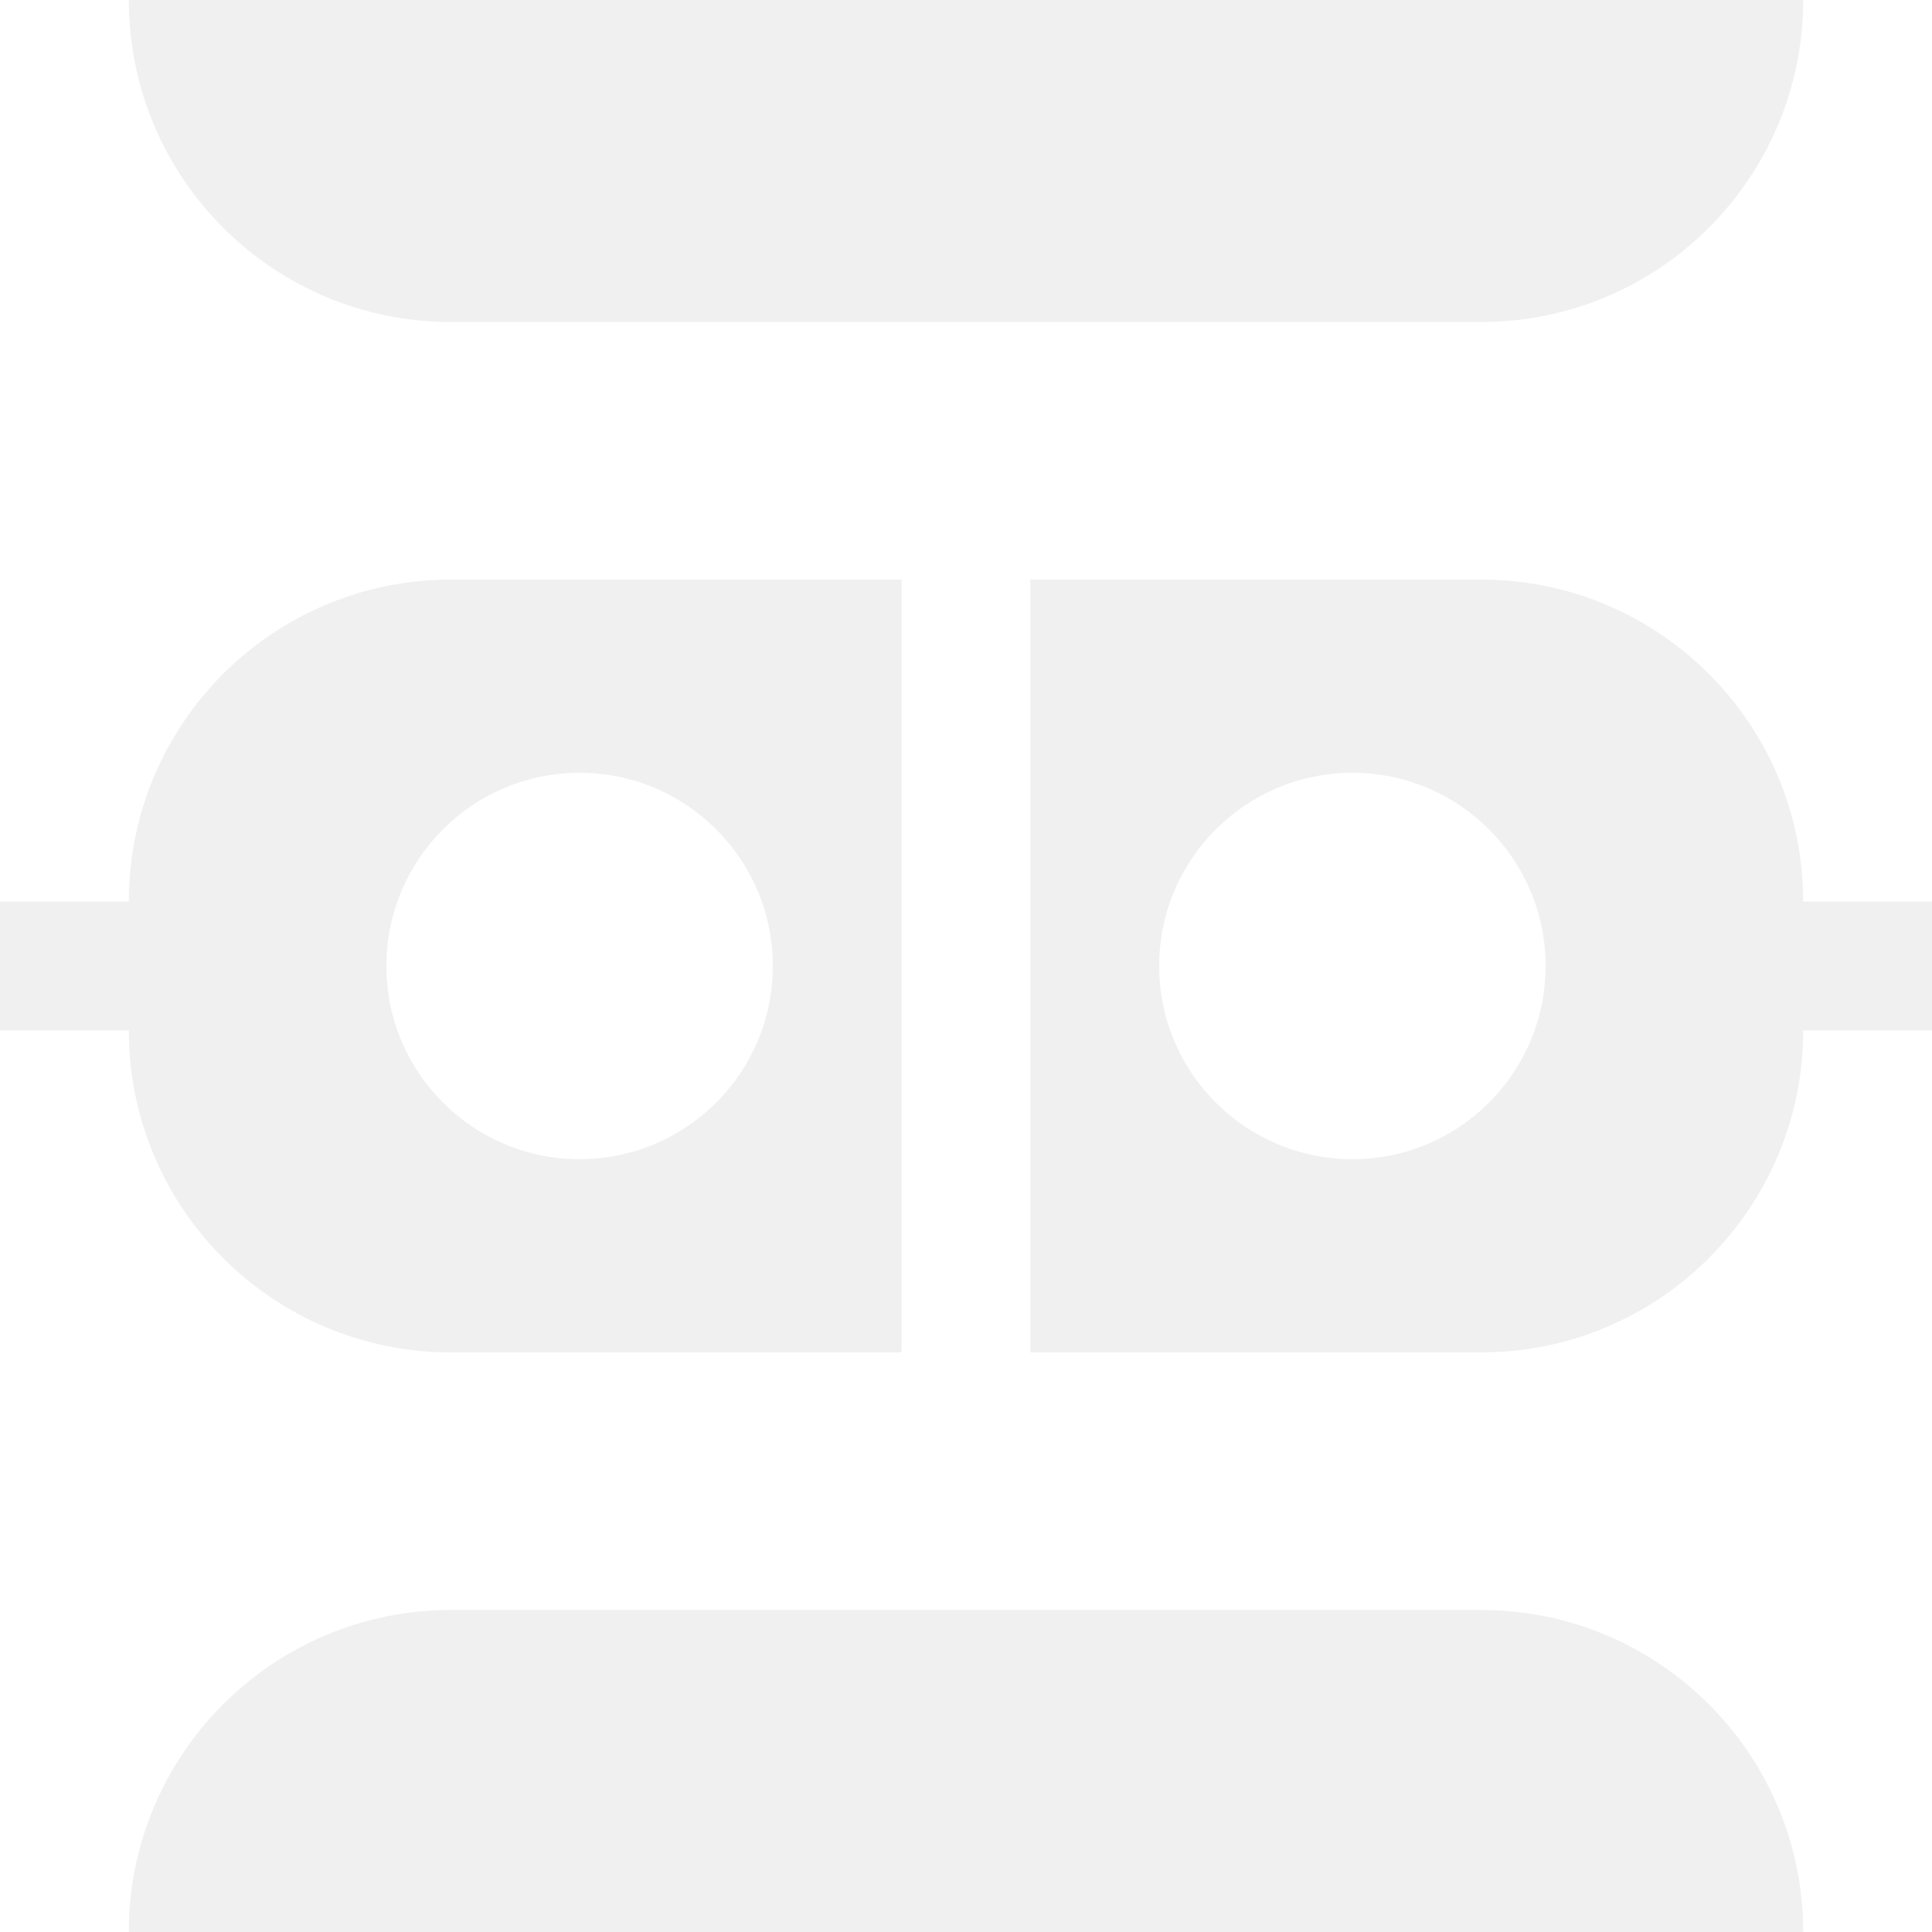
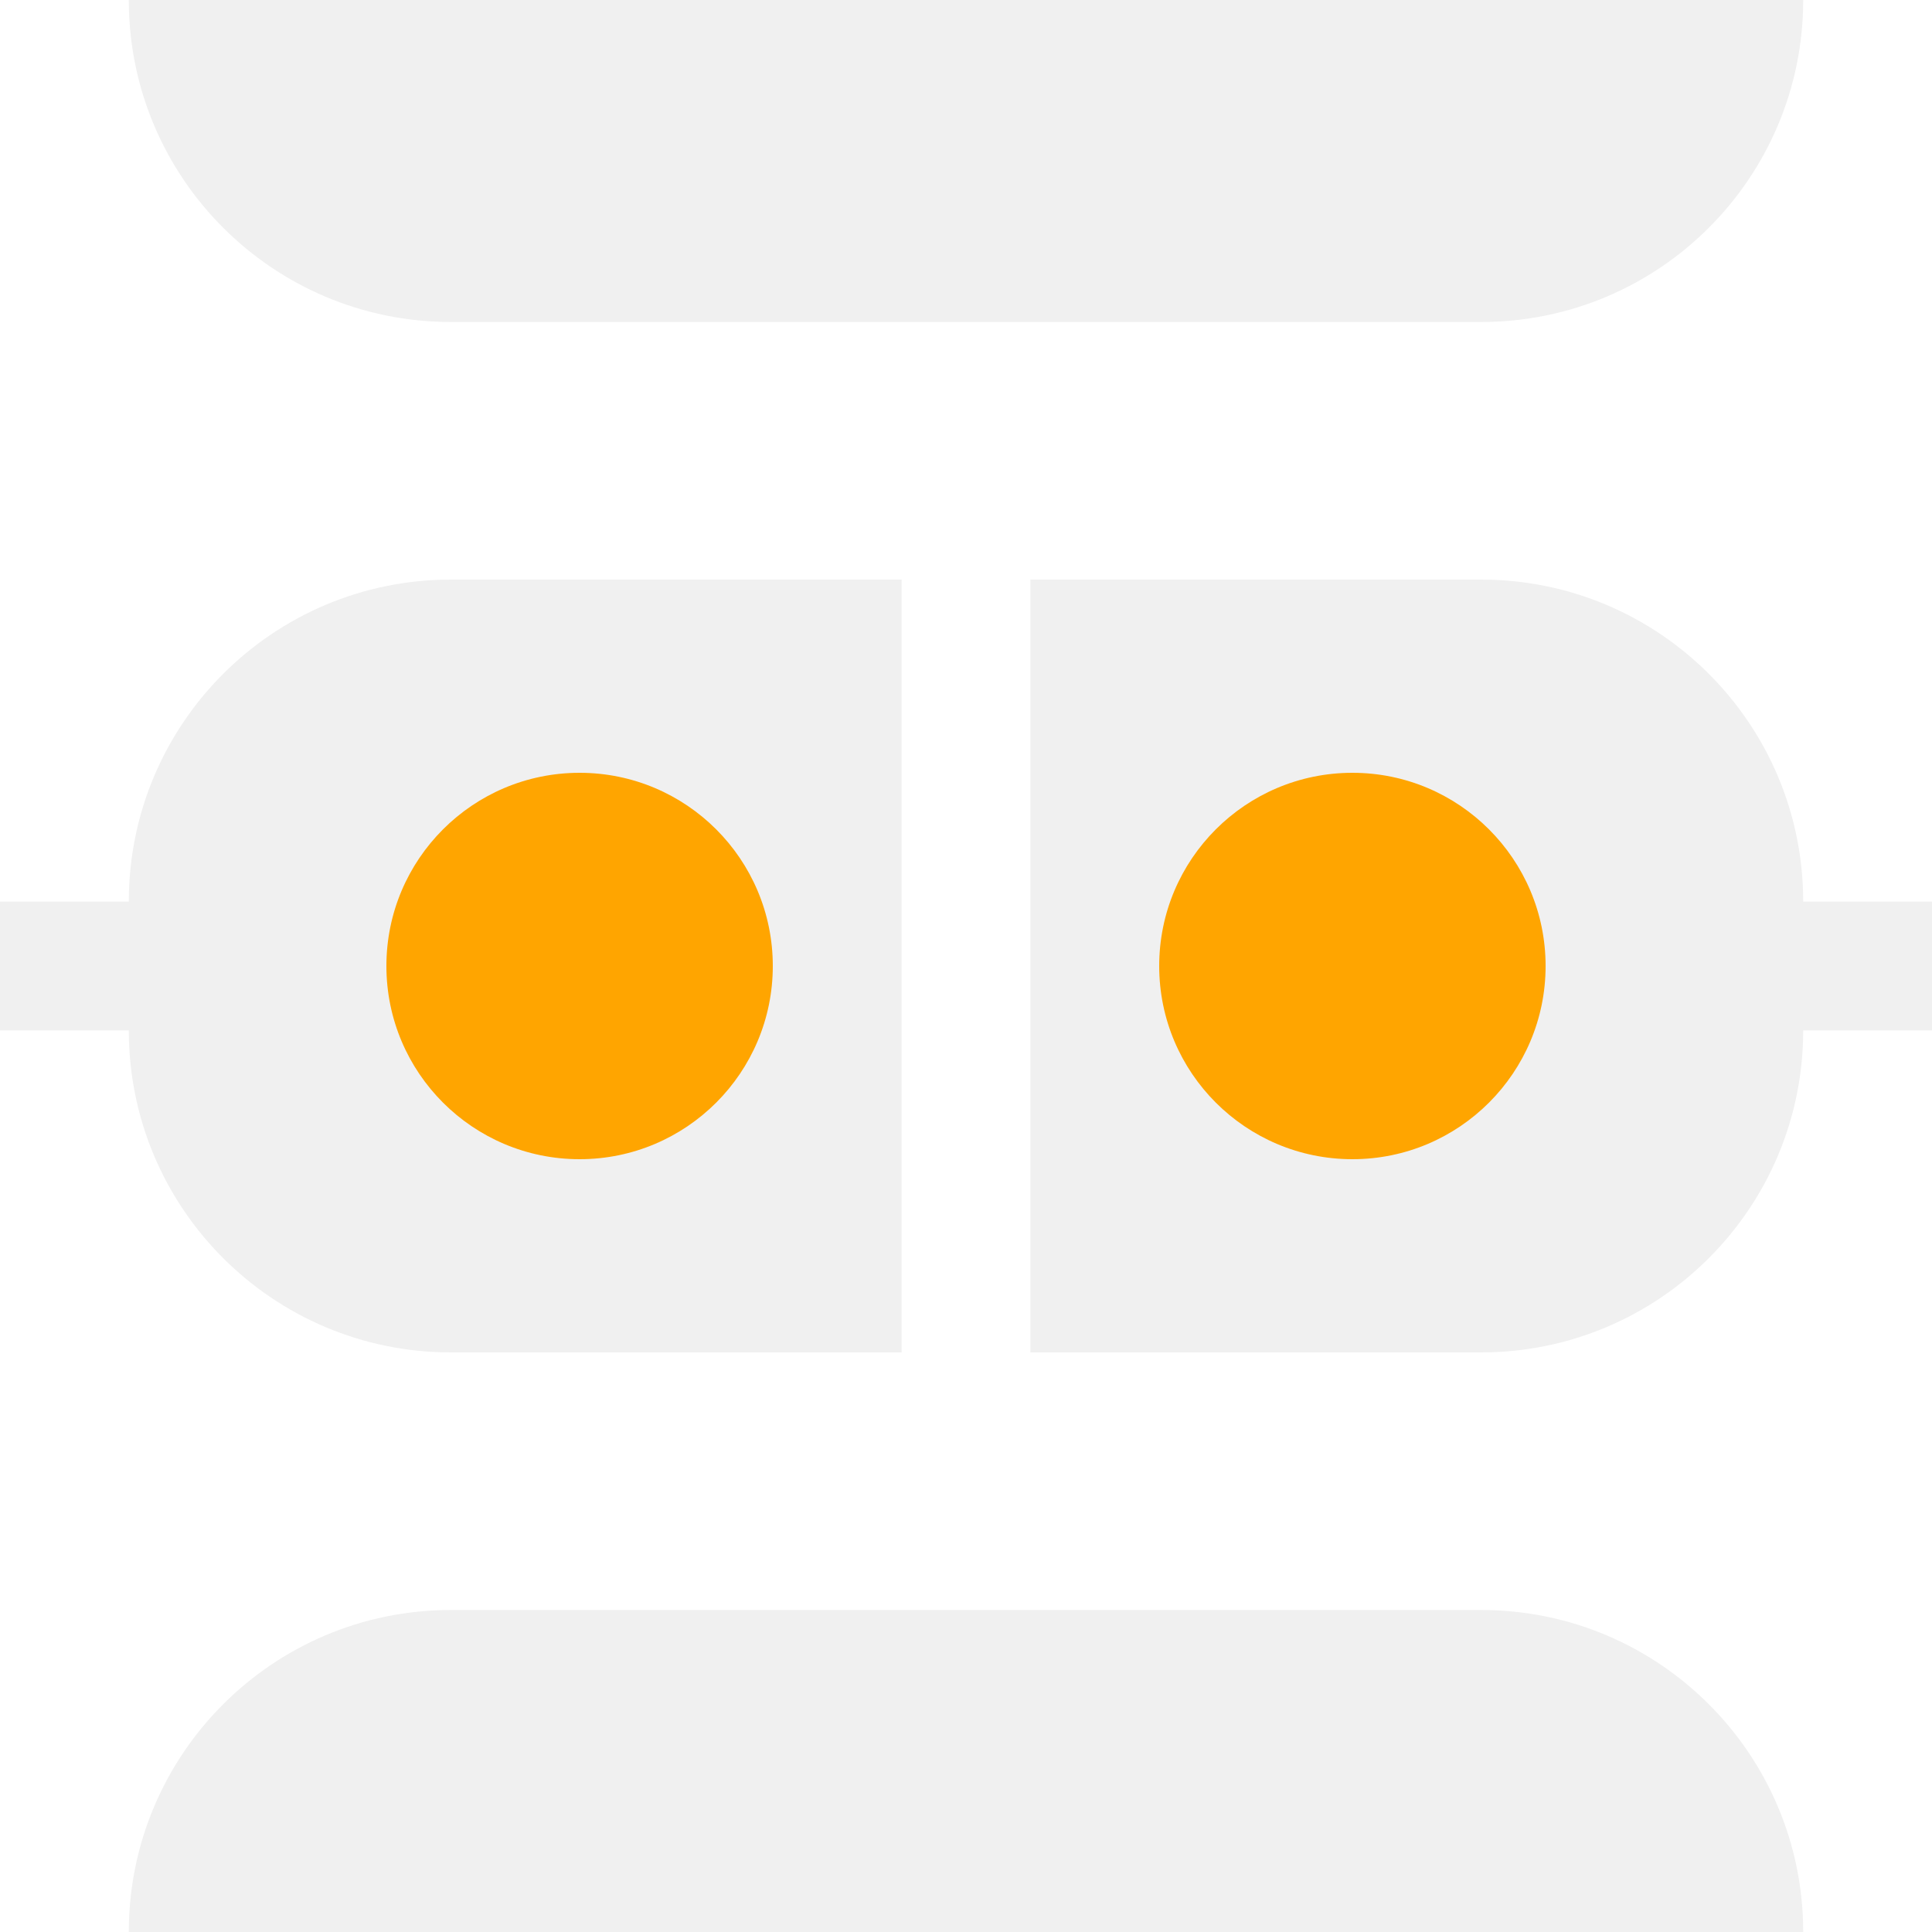
<svg xmlns="http://www.w3.org/2000/svg" width="150" height="150" version="1.1">
-   <path fill="#fff" d="m45 60a15 15 0 0 0-15 15 15 15 0 0 0 15 15 15 15 0 0 0 15-15 15 15 0 0 0-15-15zm60 0a15 15 0 0 0-15 15 15 15 0 0 0 15 15 15 15 0 0 0 15-15 15 15 0 0 0-15-15z" />
+   <path fill="#ffa500" d="m45 60a15 15 0 0 0-15 15 15 15 0 0 0 15 15 15 15 0 0 0 15-15 15 15 0 0 0-15-15zm60 0a15 15 0 0 0-15 15 15 15 0 0 0 15 15 15 15 0 0 0 15-15 15 15 0 0 0-15-15z" />
  <path fill="#fff" d="m0 0v70h10a25 25 0 0 1 25-25h35v60h-35a25 25 0 0 1-25-25h-10v70h10a25 25 0 0 1 25-25h80a25 25 0 0 1 25 25h10v-70h-10a25 25 0 0 1-25 25h-35v-60h35a25 25 0 0 1 25 25h10v-70h-10a25 25 0 0 1-25 25h-80a25 25 0 0 1-25-25h-10z" />
</svg>
